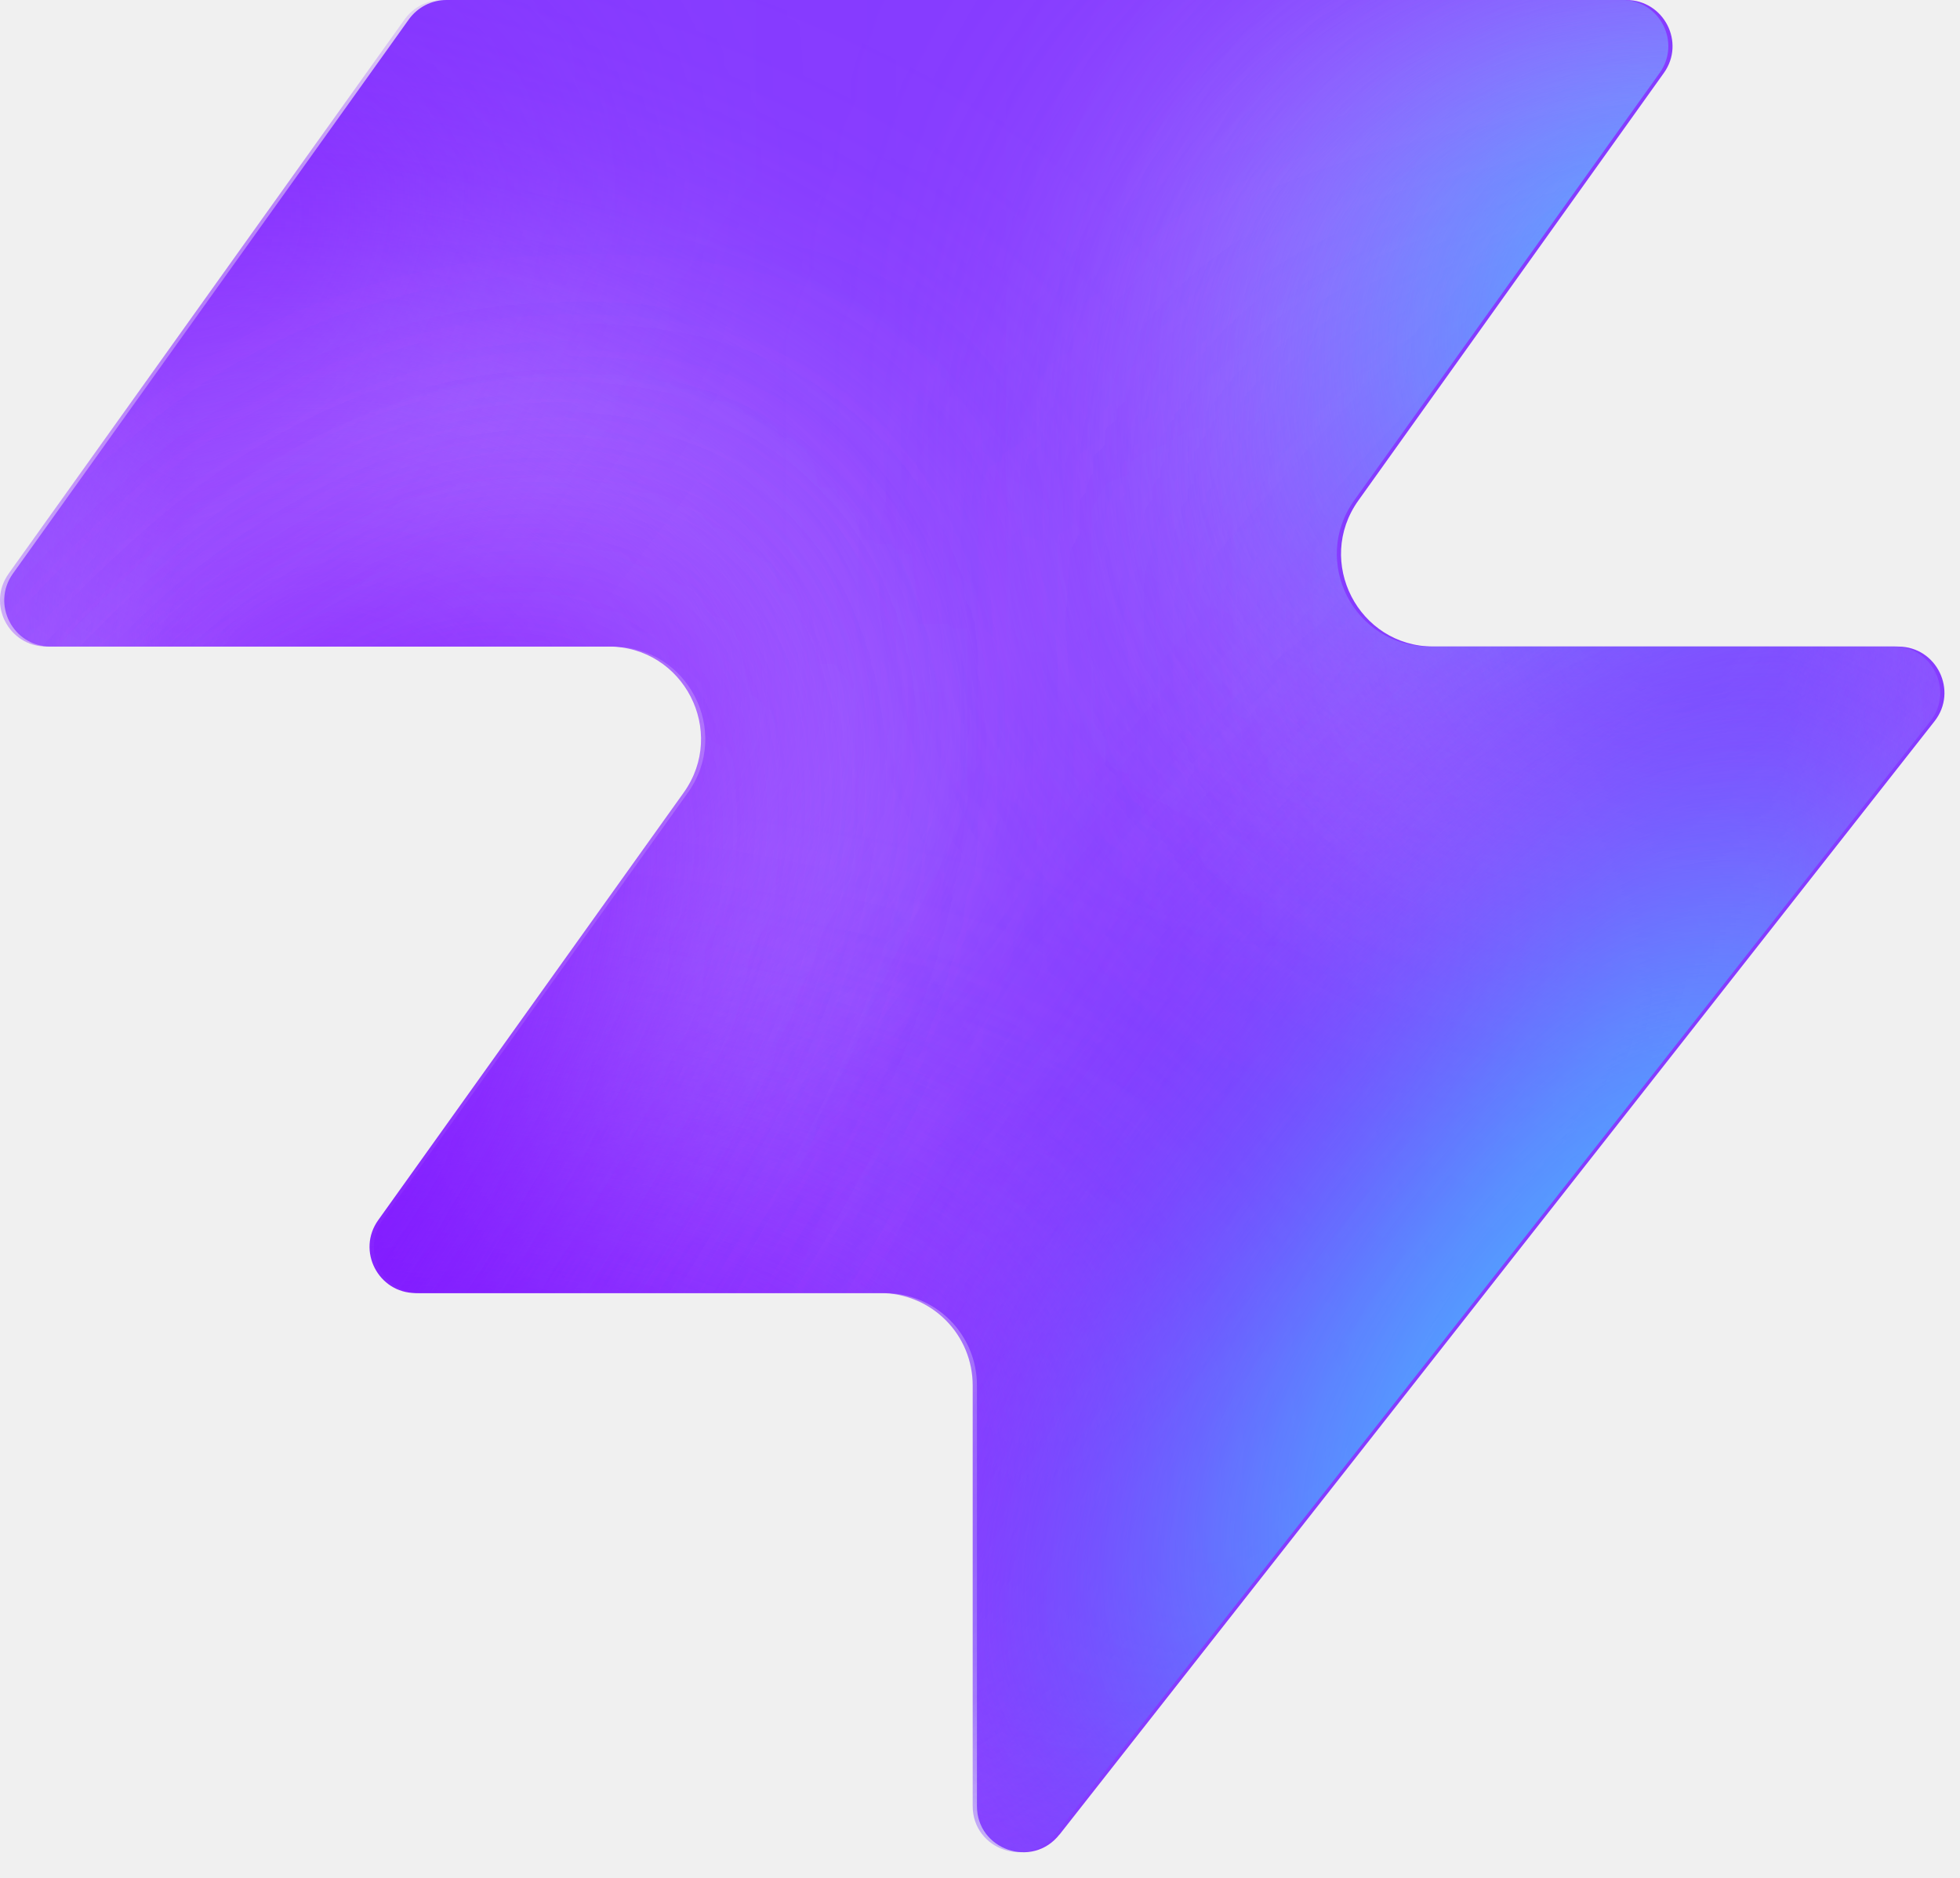
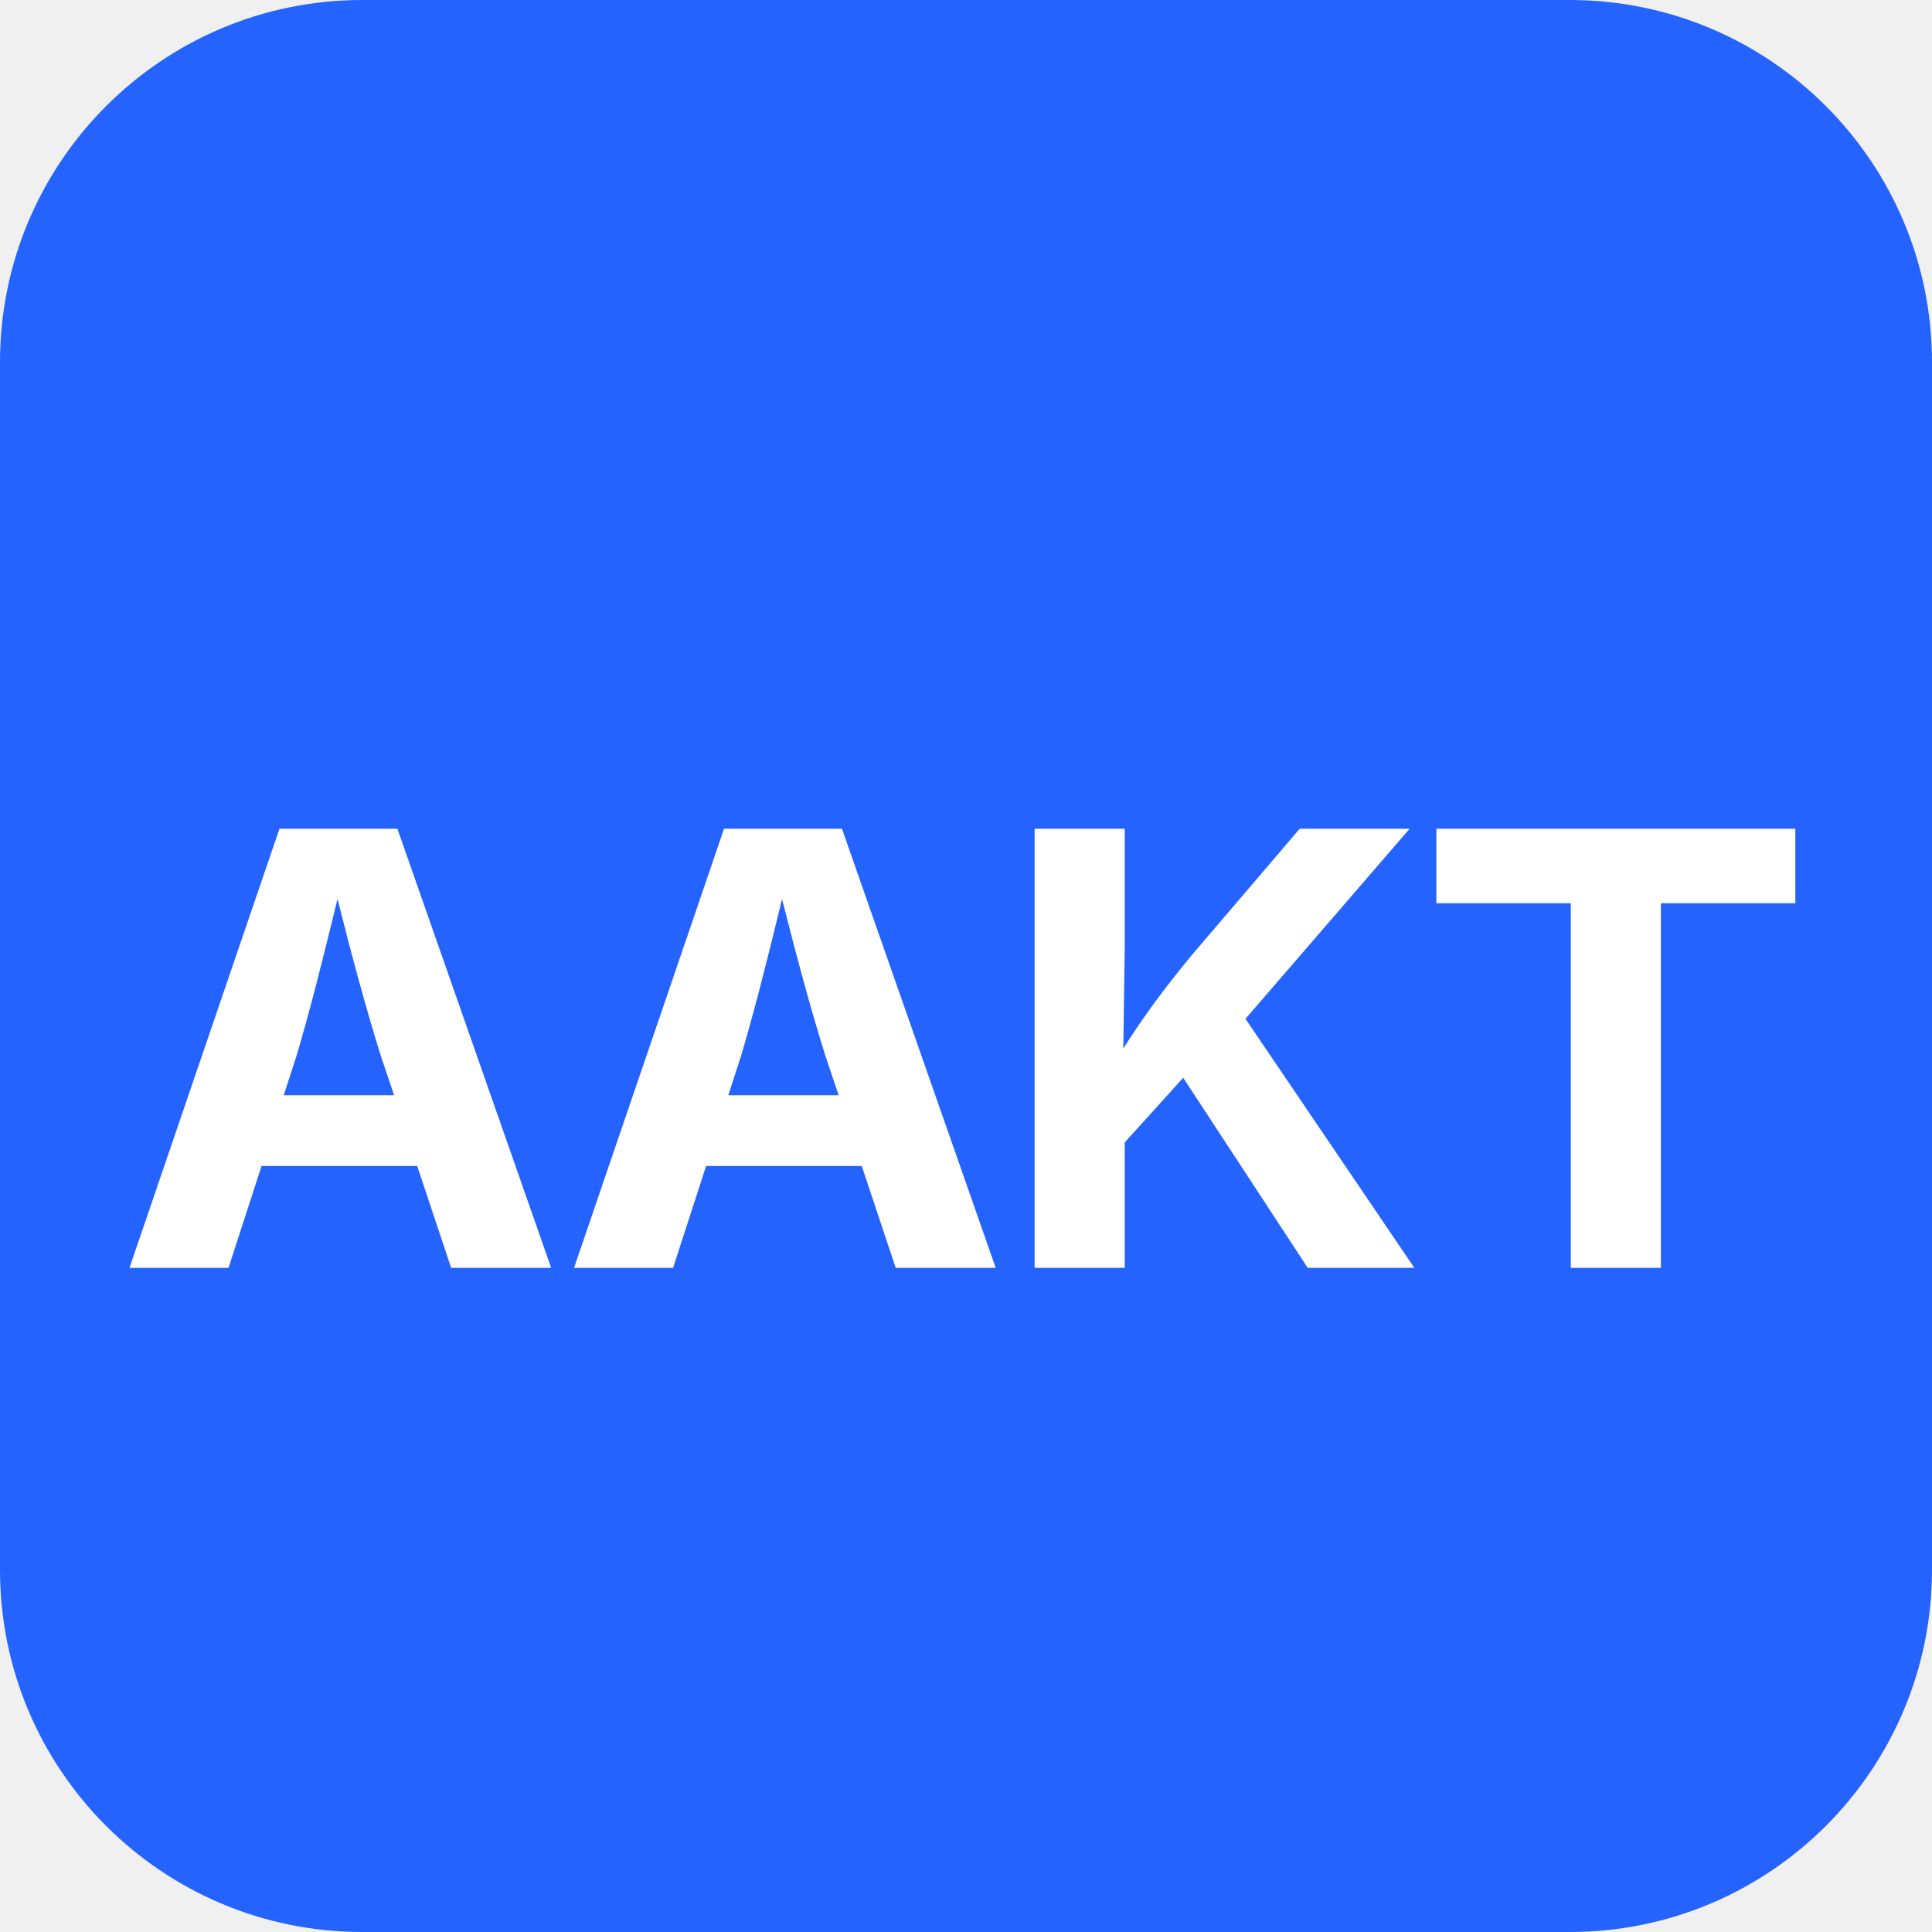
- <svg xmlns="http://www.w3.org/2000/svg" width="48" height="46" fill="none" viewBox="0 0 48 46">
-   <path fill="#863bff" d="M25.946 44.938c-.664.845-2.021.375-2.021-.698V33.937a2.26 2.26 0 0 0-2.262-2.262H10.287c-.92 0-1.456-1.04-.92-1.788l7.48-10.471c1.07-1.497 0-3.578-1.842-3.578H1.237c-.92 0-1.456-1.04-.92-1.788L10.013.474c.214-.297.556-.474.92-.474h28.894c.92 0 1.456 1.04.92 1.788l-7.48 10.471c-1.07 1.498 0 3.579 1.842 3.579h11.377c.943 0 1.473 1.088.89 1.83L25.947 44.94z" style="fill:#863bff;fill:color(display-p3 .525 .23 1);fill-opacity:1" />
-   <mask id="a" width="48" height="46" x="0" y="0" maskUnits="userSpaceOnUse" style="mask-type:alpha">
-     <path fill="#000" d="M25.842 44.938c-.664.844-2.021.375-2.021-.698V33.937a2.26 2.26 0 0 0-2.262-2.262H10.183c-.92 0-1.456-1.04-.92-1.788l7.48-10.471c1.07-1.498 0-3.579-1.842-3.579H1.133c-.92 0-1.456-1.04-.92-1.787L9.91.473c.214-.297.556-.474.92-.474h28.894c.92 0 1.456 1.04.92 1.788l-7.48 10.471c-1.07 1.498 0 3.578 1.842 3.578h11.377c.943 0 1.473 1.088.89 1.832L25.843 44.94z" style="fill:#000;fill-opacity:1" />
-   </mask>
-   <g mask="url(#a)">
-     <g filter="url(#b)">
-       <ellipse cx="5.508" cy="14.704" fill="#ede6ff" rx="5.508" ry="14.704" style="fill:#ede6ff;fill:color(display-p3 .927 .903 1);fill-opacity:1" transform="matrix(.00324 1 1 -.00324 -4.47 31.516)" />
-     </g>
-     <g filter="url(#c)">
-       <ellipse cx="10.399" cy="29.851" fill="#ede6ff" rx="10.399" ry="29.851" style="fill:#ede6ff;fill:color(display-p3 .927 .903 1);fill-opacity:1" transform="matrix(.00324 1 1 -.00324 -39.328 7.883)" />
-     </g>
-     <g filter="url(#d)">
-       <ellipse cx="5.508" cy="30.487" fill="#7e14ff" rx="5.508" ry="30.487" style="fill:#7e14ff;fill:color(display-p3 .492 .077 1);fill-opacity:1" transform="rotate(89.814 -25.913 -14.639)scale(1 -1)" />
-     </g>
-     <g filter="url(#e)">
-       <ellipse cx="5.508" cy="30.599" fill="#7e14ff" rx="5.508" ry="30.599" style="fill:#7e14ff;fill:color(display-p3 .492 .077 1);fill-opacity:1" transform="rotate(89.814 -32.644 -3.334)scale(1 -1)" />
-     </g>
-     <g filter="url(#f)">
-       <ellipse cx="5.508" cy="30.599" fill="#7e14ff" rx="5.508" ry="30.599" style="fill:#7e14ff;fill:color(display-p3 .492 .077 1);fill-opacity:1" transform="matrix(.00324 1 1 -.00324 -34.34 30.47)" />
-     </g>
-     <g filter="url(#g)">
-       <ellipse cx="14.072" cy="22.078" fill="#ede6ff" rx="14.072" ry="22.078" style="fill:#ede6ff;fill:color(display-p3 .927 .903 1);fill-opacity:1" transform="rotate(93.35 24.506 48.493)scale(-1 1)" />
-     </g>
-     <g filter="url(#h)">
-       <ellipse cx="3.47" cy="21.501" fill="#7e14ff" rx="3.47" ry="21.501" style="fill:#7e14ff;fill:color(display-p3 .492 .077 1);fill-opacity:1" transform="rotate(89.009 28.708 47.59)scale(-1 1)" />
-     </g>
-     <g filter="url(#i)">
-       <ellipse cx="3.47" cy="21.501" fill="#7e14ff" rx="3.47" ry="21.501" style="fill:#7e14ff;fill:color(display-p3 .492 .077 1);fill-opacity:1" transform="rotate(89.009 28.708 47.59)scale(-1 1)" />
-     </g>
-     <g filter="url(#j)">
-       <ellipse cx=".387" cy="8.972" fill="#7e14ff" rx="4.407" ry="29.108" style="fill:#7e14ff;fill:color(display-p3 .492 .077 1);fill-opacity:1" transform="rotate(39.51 .387 8.972)" />
-     </g>
-     <g filter="url(#k)">
-       <ellipse cx="47.523" cy="-6.092" fill="#7e14ff" rx="4.407" ry="29.108" style="fill:#7e14ff;fill:color(display-p3 .492 .077 1);fill-opacity:1" transform="rotate(37.892 47.523 -6.092)" />
-     </g>
-     <g filter="url(#l)">
-       <ellipse cx="41.412" cy="6.333" fill="#47bfff" rx="5.971" ry="9.665" style="fill:#47bfff;fill:color(display-p3 .28 .748 1);fill-opacity:1" transform="rotate(37.892 41.412 6.333)" />
-     </g>
-     <g filter="url(#m)">
-       <ellipse cx="-1.879" cy="38.332" fill="#7e14ff" rx="4.407" ry="29.108" style="fill:#7e14ff;fill:color(display-p3 .492 .077 1);fill-opacity:1" transform="rotate(37.892 -1.88 38.332)" />
-     </g>
-     <g filter="url(#n)">
-       <ellipse cx="-1.879" cy="38.332" fill="#7e14ff" rx="4.407" ry="29.108" style="fill:#7e14ff;fill:color(display-p3 .492 .077 1);fill-opacity:1" transform="rotate(37.892 -1.88 38.332)" />
-     </g>
-     <g filter="url(#o)">
-       <ellipse cx="35.651" cy="29.907" fill="#7e14ff" rx="4.407" ry="29.108" style="fill:#7e14ff;fill:color(display-p3 .492 .077 1);fill-opacity:1" transform="rotate(37.892 35.651 29.907)" />
-     </g>
-     <g filter="url(#p)">
-       <ellipse cx="38.418" cy="32.4" fill="#47bfff" rx="5.971" ry="15.297" style="fill:#47bfff;fill:color(display-p3 .28 .748 1);fill-opacity:1" transform="rotate(37.892 38.418 32.4)" />
-     </g>
-   </g>
-   <defs>
-     <filter id="b" width="60.045" height="41.654" x="-19.77" y="16.149" color-interpolation-filters="sRGB" filterUnits="userSpaceOnUse">
-       <feFlood flood-opacity="0" result="BackgroundImageFix" />
-       <feBlend in="SourceGraphic" in2="BackgroundImageFix" result="shape" />
-       <feGaussianBlur result="effect1_foregroundBlur_2002_17158" stdDeviation="7.659" />
-     </filter>
-     <filter id="c" width="90.34" height="51.437" x="-54.613" y="-7.533" color-interpolation-filters="sRGB" filterUnits="userSpaceOnUse">
-       <feFlood flood-opacity="0" result="BackgroundImageFix" />
-       <feBlend in="SourceGraphic" in2="BackgroundImageFix" result="shape" />
-       <feGaussianBlur result="effect1_foregroundBlur_2002_17158" stdDeviation="7.659" />
-     </filter>
-     <filter id="d" width="79.355" height="29.4" x="-49.64" y="2.03" color-interpolation-filters="sRGB" filterUnits="userSpaceOnUse">
-       <feFlood flood-opacity="0" result="BackgroundImageFix" />
-       <feBlend in="SourceGraphic" in2="BackgroundImageFix" result="shape" />
-       <feGaussianBlur result="effect1_foregroundBlur_2002_17158" stdDeviation="4.596" />
-     </filter>
-     <filter id="e" width="79.579" height="29.4" x="-45.045" y="20.029" color-interpolation-filters="sRGB" filterUnits="userSpaceOnUse">
-       <feFlood flood-opacity="0" result="BackgroundImageFix" />
-       <feBlend in="SourceGraphic" in2="BackgroundImageFix" result="shape" />
-       <feGaussianBlur result="effect1_foregroundBlur_2002_17158" stdDeviation="4.596" />
-     </filter>
-     <filter id="f" width="79.579" height="29.4" x="-43.513" y="21.178" color-interpolation-filters="sRGB" filterUnits="userSpaceOnUse">
-       <feFlood flood-opacity="0" result="BackgroundImageFix" />
-       <feBlend in="SourceGraphic" in2="BackgroundImageFix" result="shape" />
-       <feGaussianBlur result="effect1_foregroundBlur_2002_17158" stdDeviation="4.596" />
-     </filter>
-     <filter id="g" width="74.749" height="58.852" x="15.756" y="-17.901" color-interpolation-filters="sRGB" filterUnits="userSpaceOnUse">
-       <feFlood flood-opacity="0" result="BackgroundImageFix" />
-       <feBlend in="SourceGraphic" in2="BackgroundImageFix" result="shape" />
-       <feGaussianBlur result="effect1_foregroundBlur_2002_17158" stdDeviation="7.659" />
-     </filter>
-     <filter id="h" width="61.377" height="25.362" x="23.548" y="2.284" color-interpolation-filters="sRGB" filterUnits="userSpaceOnUse">
-       <feFlood flood-opacity="0" result="BackgroundImageFix" />
-       <feBlend in="SourceGraphic" in2="BackgroundImageFix" result="shape" />
-       <feGaussianBlur result="effect1_foregroundBlur_2002_17158" stdDeviation="4.596" />
-     </filter>
-     <filter id="i" width="61.377" height="25.362" x="23.548" y="2.284" color-interpolation-filters="sRGB" filterUnits="userSpaceOnUse">
-       <feFlood flood-opacity="0" result="BackgroundImageFix" />
-       <feBlend in="SourceGraphic" in2="BackgroundImageFix" result="shape" />
-       <feGaussianBlur result="effect1_foregroundBlur_2002_17158" stdDeviation="4.596" />
-     </filter>
-     <filter id="j" width="56.045" height="63.649" x="-27.636" y="-22.853" color-interpolation-filters="sRGB" filterUnits="userSpaceOnUse">
-       <feFlood flood-opacity="0" result="BackgroundImageFix" />
-       <feBlend in="SourceGraphic" in2="BackgroundImageFix" result="shape" />
-       <feGaussianBlur result="effect1_foregroundBlur_2002_17158" stdDeviation="4.596" />
-     </filter>
-     <filter id="k" width="54.814" height="64.646" x="20.116" y="-38.415" color-interpolation-filters="sRGB" filterUnits="userSpaceOnUse">
-       <feFlood flood-opacity="0" result="BackgroundImageFix" />
-       <feBlend in="SourceGraphic" in2="BackgroundImageFix" result="shape" />
-       <feGaussianBlur result="effect1_foregroundBlur_2002_17158" stdDeviation="4.596" />
-     </filter>
-     <filter id="l" width="33.541" height="35.313" x="24.641" y="-11.323" color-interpolation-filters="sRGB" filterUnits="userSpaceOnUse">
-       <feFlood flood-opacity="0" result="BackgroundImageFix" />
-       <feBlend in="SourceGraphic" in2="BackgroundImageFix" result="shape" />
-       <feGaussianBlur result="effect1_foregroundBlur_2002_17158" stdDeviation="4.596" />
-     </filter>
-     <filter id="m" width="54.814" height="64.646" x="-29.286" y="6.009" color-interpolation-filters="sRGB" filterUnits="userSpaceOnUse">
-       <feFlood flood-opacity="0" result="BackgroundImageFix" />
-       <feBlend in="SourceGraphic" in2="BackgroundImageFix" result="shape" />
-       <feGaussianBlur result="effect1_foregroundBlur_2002_17158" stdDeviation="4.596" />
-     </filter>
-     <filter id="n" width="54.814" height="64.646" x="-29.286" y="6.009" color-interpolation-filters="sRGB" filterUnits="userSpaceOnUse">
-       <feFlood flood-opacity="0" result="BackgroundImageFix" />
-       <feBlend in="SourceGraphic" in2="BackgroundImageFix" result="shape" />
-       <feGaussianBlur result="effect1_foregroundBlur_2002_17158" stdDeviation="4.596" />
-     </filter>
-     <filter id="o" width="54.814" height="64.646" x="8.244" y="-2.416" color-interpolation-filters="sRGB" filterUnits="userSpaceOnUse">
-       <feFlood flood-opacity="0" result="BackgroundImageFix" />
-       <feBlend in="SourceGraphic" in2="BackgroundImageFix" result="shape" />
-       <feGaussianBlur result="effect1_foregroundBlur_2002_17158" stdDeviation="4.596" />
-     </filter>
-     <filter id="p" width="39.409" height="43.623" x="18.713" y="10.588" color-interpolation-filters="sRGB" filterUnits="userSpaceOnUse">
-       <feFlood flood-opacity="0" result="BackgroundImageFix" />
-       <feBlend in="SourceGraphic" in2="BackgroundImageFix" result="shape" />
-       <feGaussianBlur result="effect1_foregroundBlur_2002_17158" stdDeviation="4.596" />
-     </filter>
-   </defs>
+ <svg xmlns="http://www.w3.org/2000/svg" viewBox="0 0 64 64">
+   <rect width="64" height="64" rx="12" fill="#2563ff" />
+   <text x="32" y="42" font-family="Inter, Arial, sans-serif" font-size="20" font-weight="700" fill="white" text-anchor="middle" letter-spacing="-0.5">AAKT</text>
</svg>
